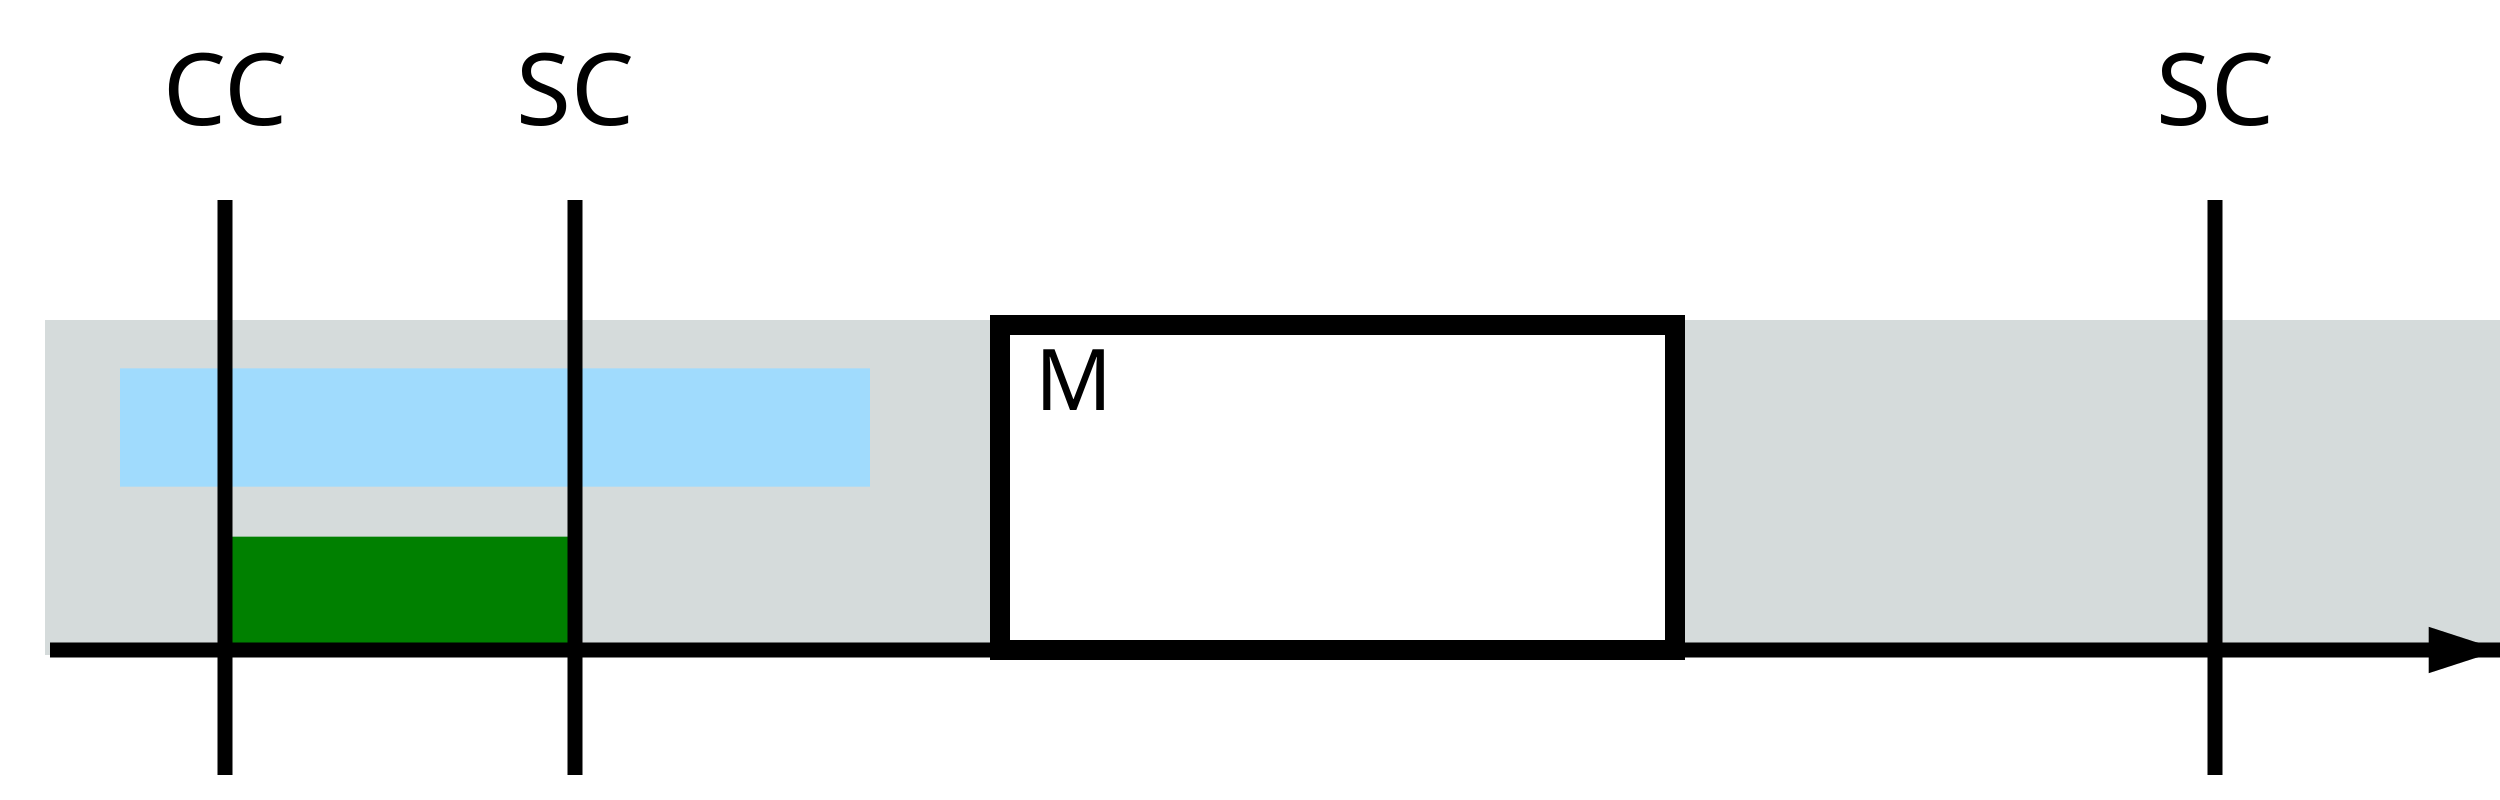
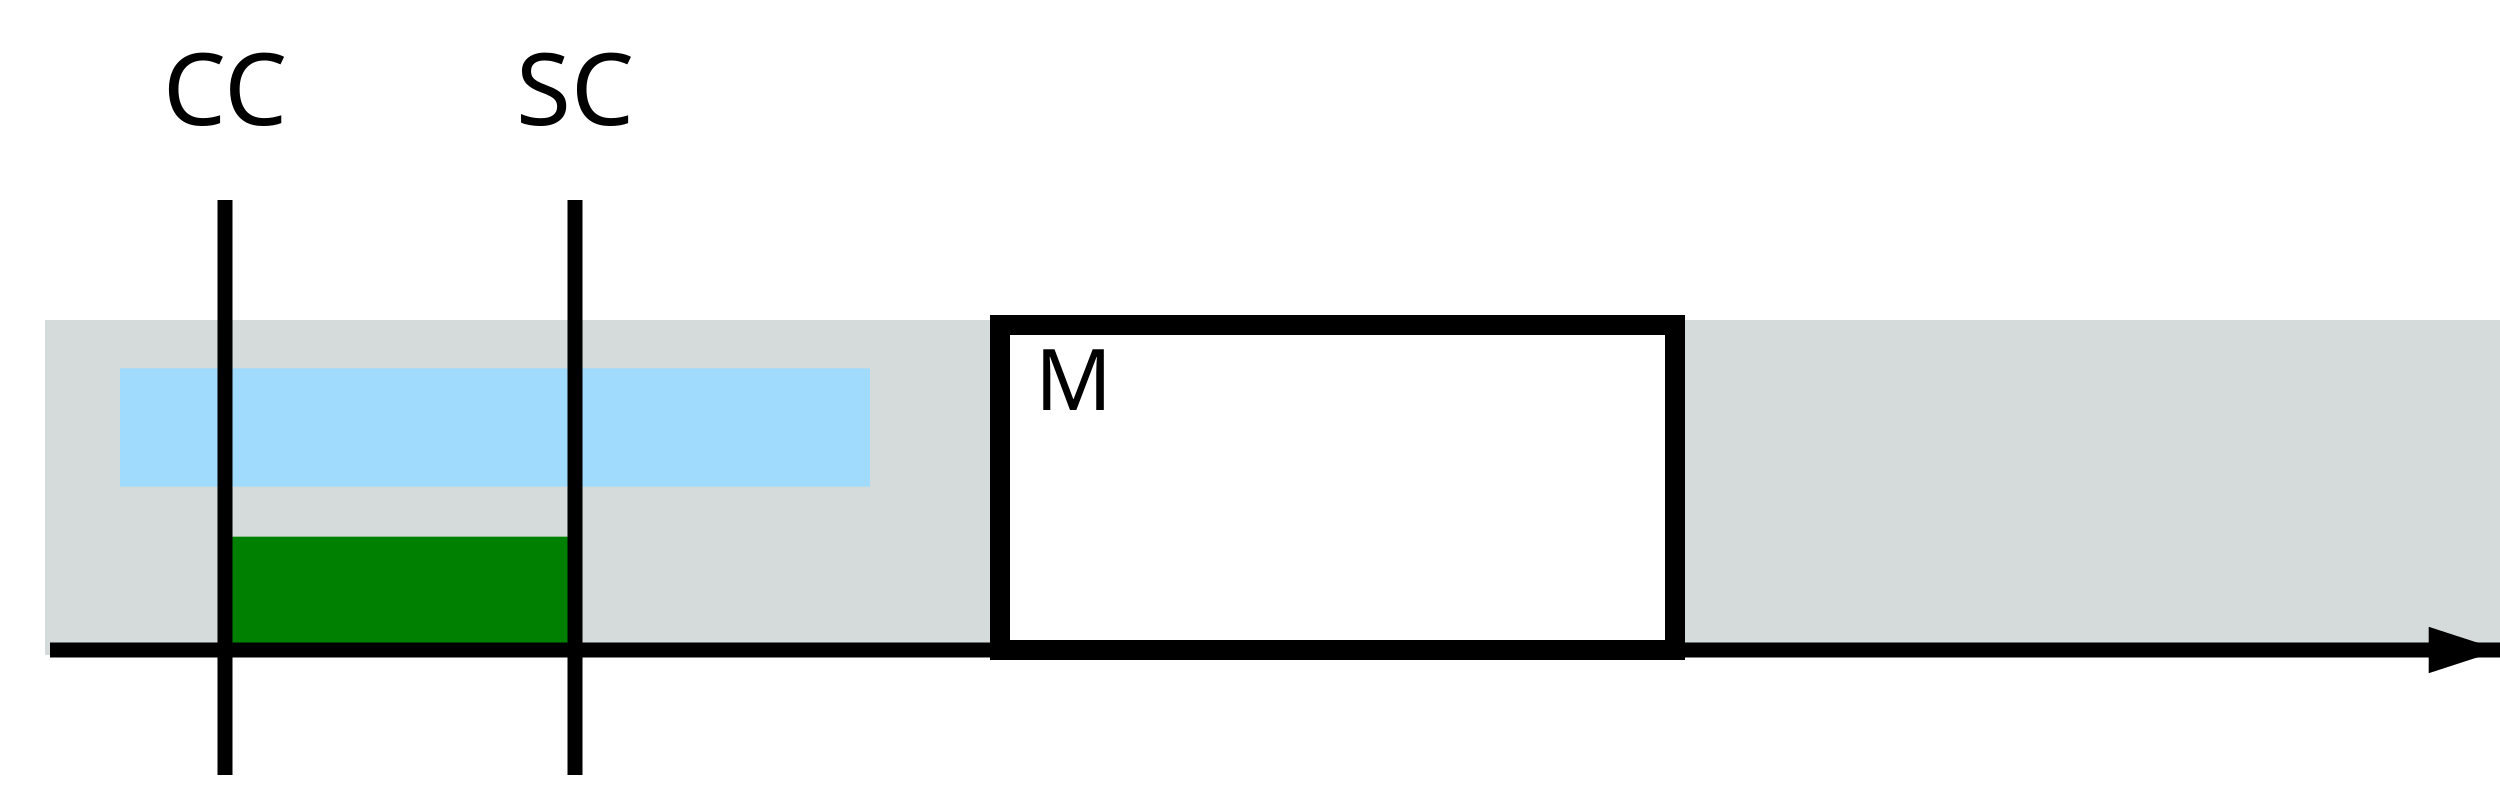
<svg xmlns="http://www.w3.org/2000/svg" width="500px" height="160px">
  <pattern id="dottedPattern" x="10" y="9" width="10" height="10" patternUnits="userSpaceOnUse">
    <circle cx="6" cy="6" r="3" style="stroke: none; fill: orange" />
  </pattern>
  <rect x="10" y="65" width="190" height="65" stroke="#D5DBDB" stroke-width="2" fill="#D5DBDB " />
  <rect x="338" y="65" width="162" height="65" stroke="#D5DBDB" stroke-width="2" fill="#D5DBDB " />
  <rect x="25" y="74.667" width="148" height="21.667" stroke="#a0dbfd" stroke-width="2" fill="#a0dbfd " />
  <rect x="45" y="108.333" width="70" height="21.667" stroke="green" stroke-width="2" fill="green " />
  <rect x="200" y="65" width="135" height="65" stroke="black" stroke-width="4" fill="none " />
  <text x="207" y="82" font-family="sans-serif" font-size="17px" font-weight="normal" text-anchor="start" alignment-baseline="middle" fill="black">M</text>
  <line x1="45" y1="40" x2="45" y2="155" stroke="black" stroke-width="3" />
  <text x="45" y="25" font-family="sans-serif" font-size="20px" font-weight="normal" text-anchor="middle" alignment-baseline="middle" fill="black">CC</text>
  <line x1="115" y1="40" x2="115" y2="155" stroke="black" stroke-width="3" />
  <text x="115" y="25" font-family="sans-serif" font-size="20px" font-weight="normal" text-anchor="middle" alignment-baseline="middle" fill="black">SC</text>
-   <line x1="443" y1="40" x2="443" y2="155" stroke="black" stroke-width="3" />
-   <text x="443" y="25" font-family="sans-serif" font-size="20px" font-weight="normal" text-anchor="middle" alignment-baseline="middle" fill="black">SC</text>
  <path d="M 10 130 h 500" stroke="#000" stroke-width="3" fill="none" />
  <path d="M 500 130 l -14.26 4.64v -9.28z" stroke="#000" stroke-width="0" />
</svg>
